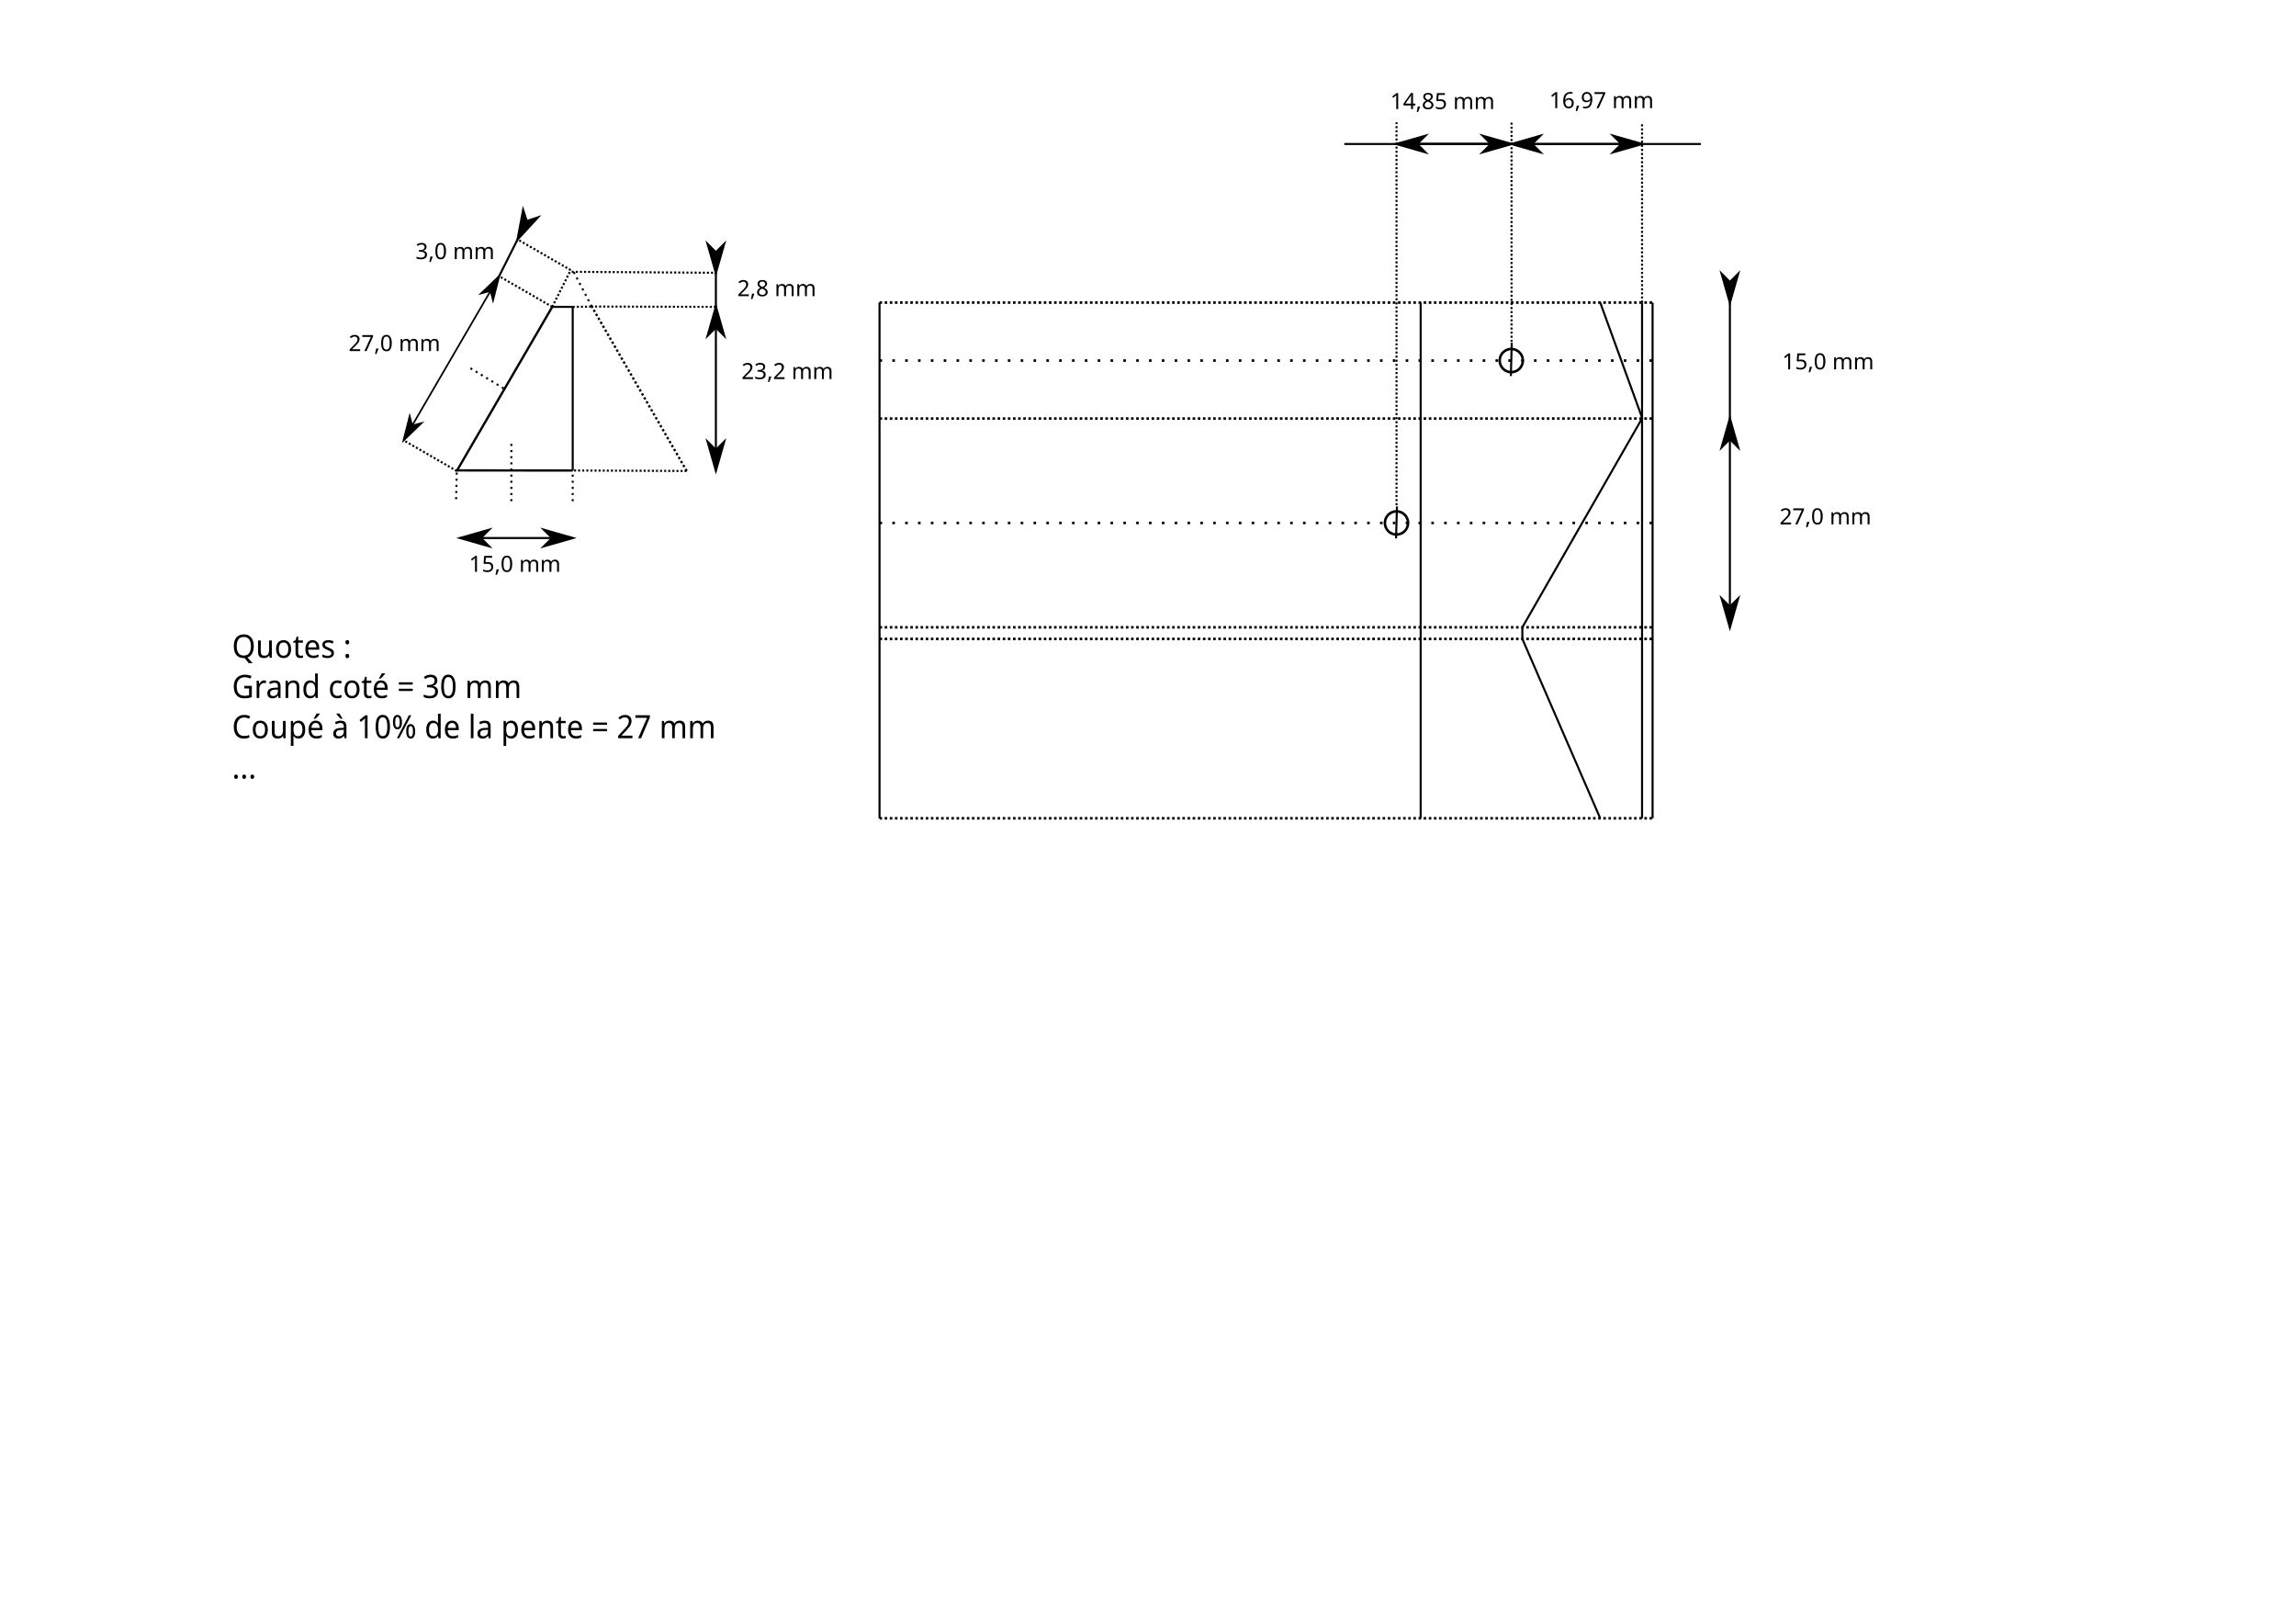
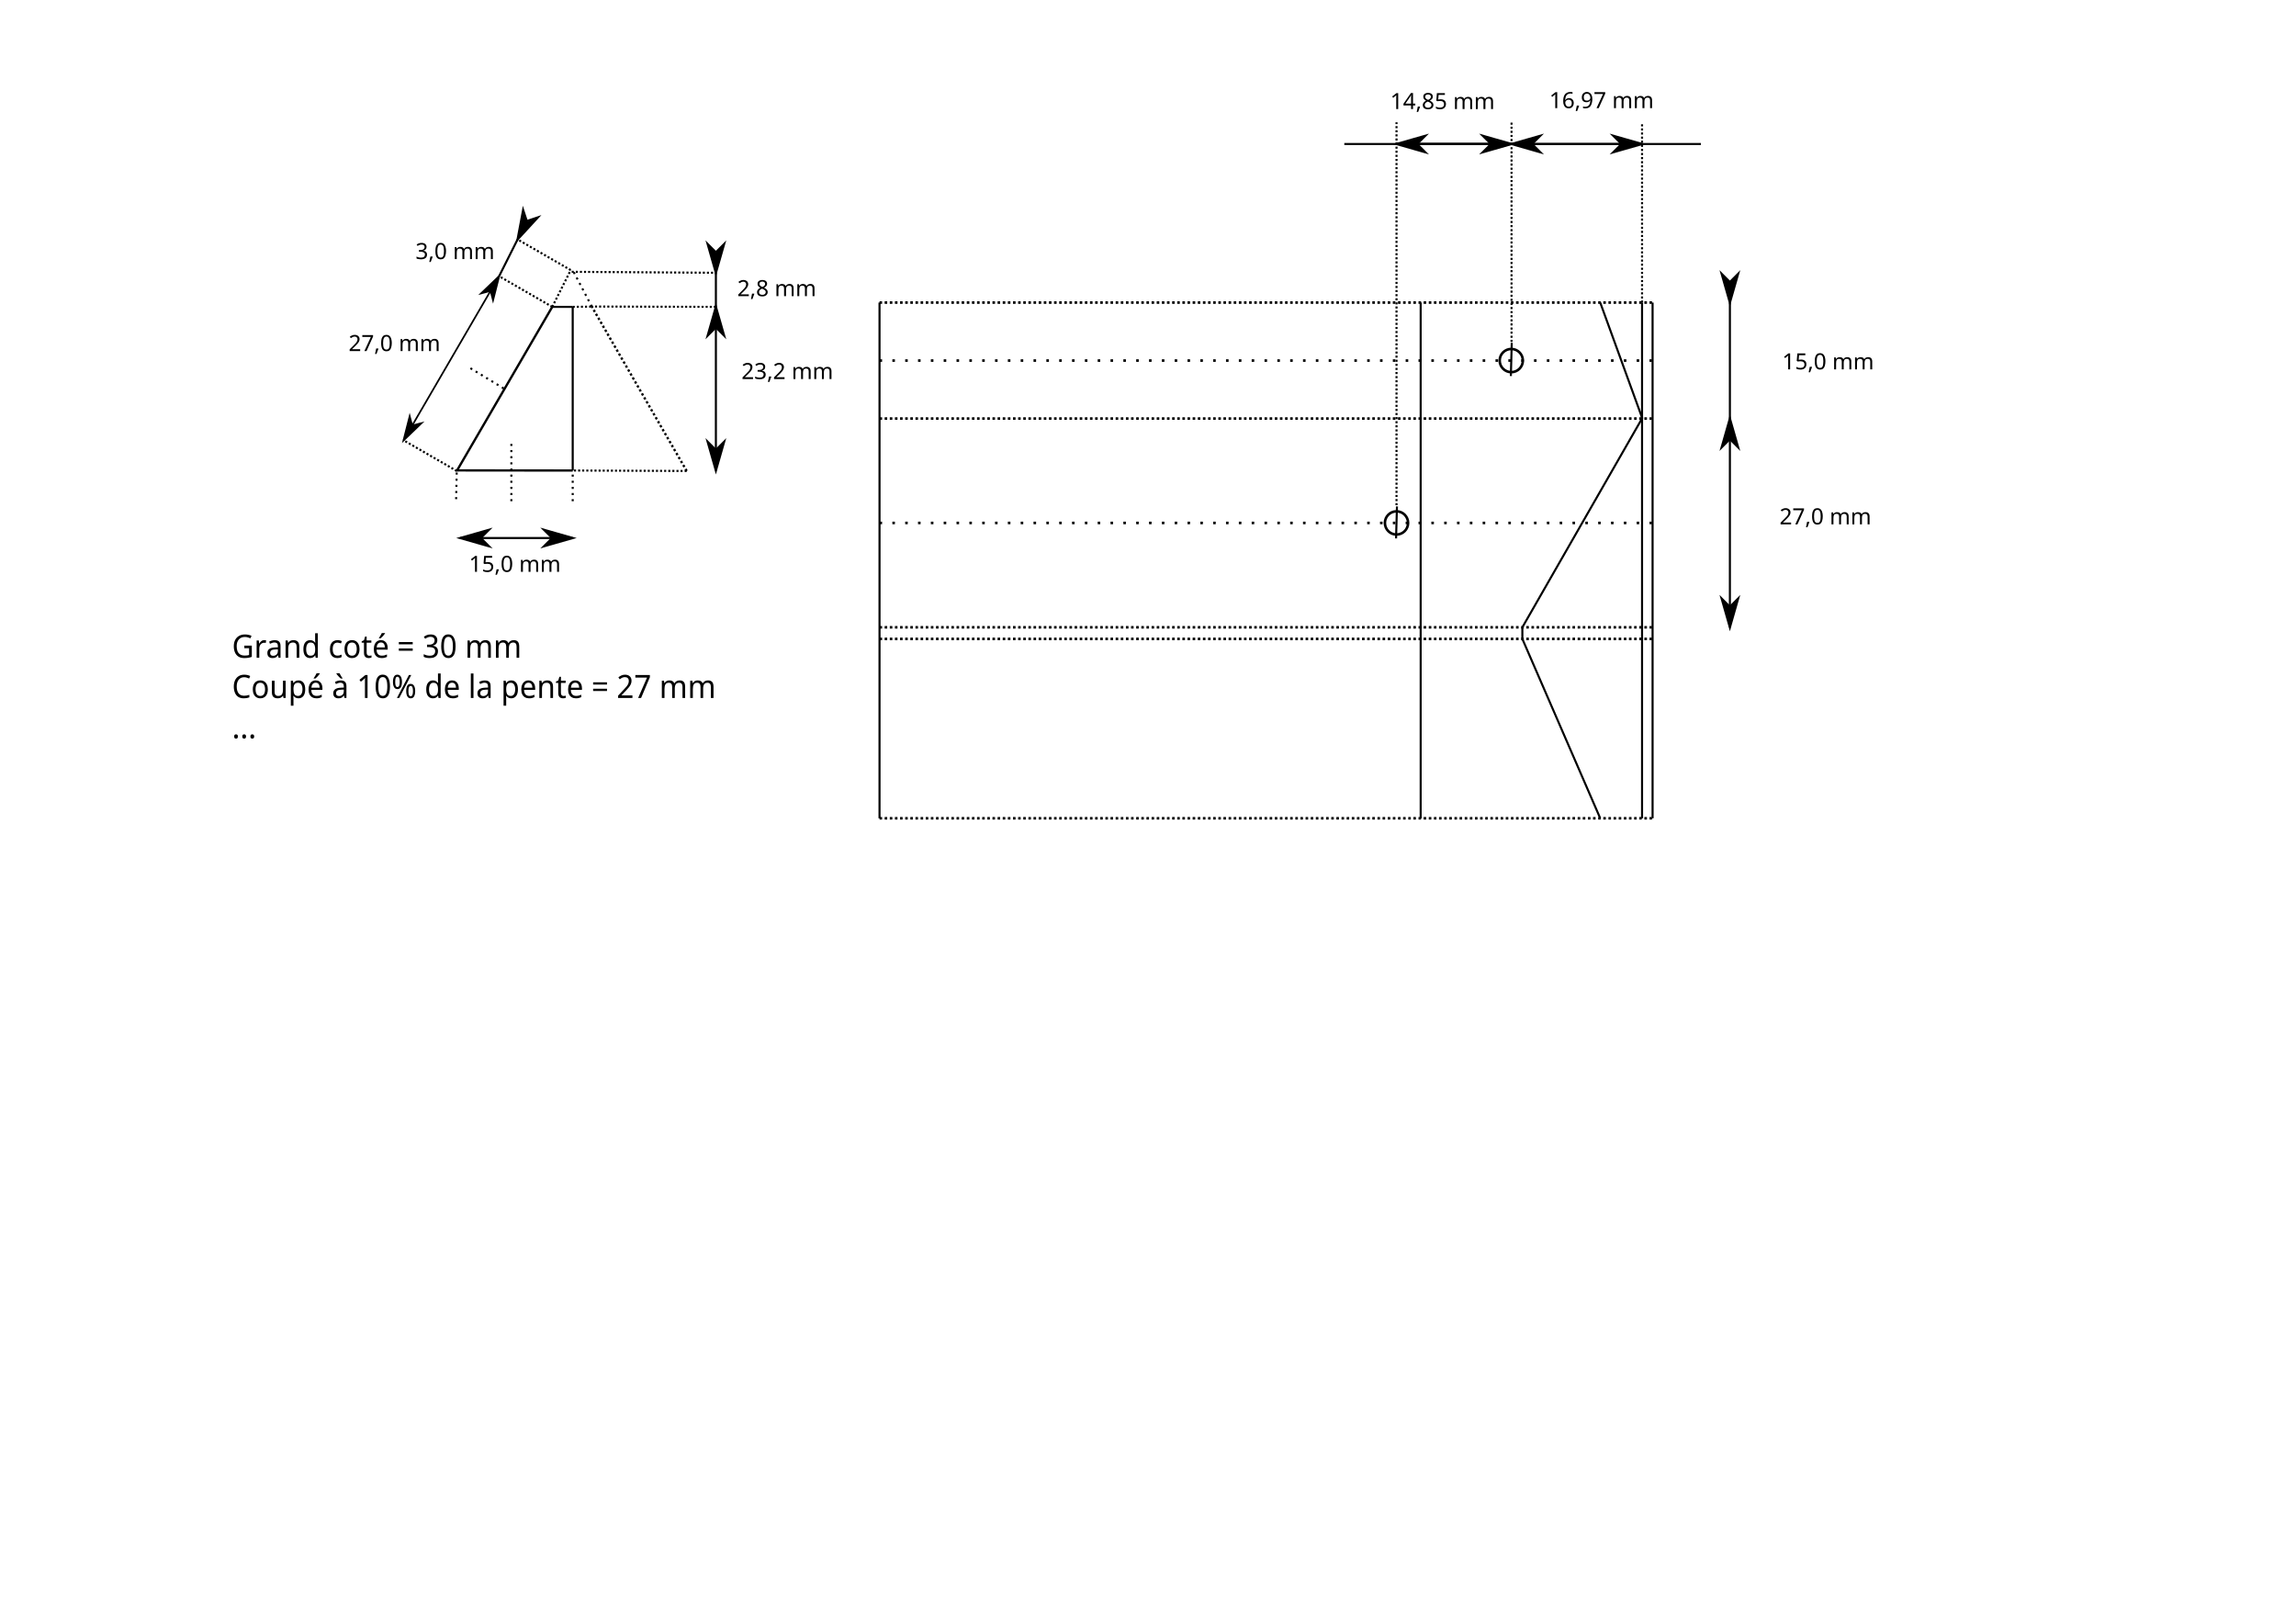
<svg xmlns="http://www.w3.org/2000/svg" width="297mm" height="210mm" viewBox="0 0 297 210" version="1.1" id="svg8">
  <defs id="defs2">
    <marker style="overflow:visible;" id="marker1506" refX="0.0" refY="0.0" orient="auto">
      <path transform="scale(0.8) rotate(180) translate(12.5,0)" style="fill-rule:evenodd;stroke:#000000;stroke-width:1pt;stroke-opacity:1;fill:#000000;fill-opacity:1" d="M 0.0,0.0 L 5.0,-5.0 L -12.5,0.0 L 5.0,5.0 L 0.0,0.0 z " id="path1504" />
    </marker>
    <marker style="overflow:visible" id="marker1472" refX="0.0" refY="0.0" orient="auto">
      <path transform="scale(0.8) translate(12.5,0)" style="fill-rule:evenodd;stroke:#000000;stroke-width:1pt;stroke-opacity:1;fill:#000000;fill-opacity:1" d="M 0.0,0.0 L 5.0,-5.0 L -12.5,0.0 L 5.0,5.0 L 0.0,0.0 z " id="path1470" />
    </marker>
    <marker style="overflow:visible;" id="Arrow1Lend" refX="0.0" refY="0.0" orient="auto">
      <path transform="scale(0.8) rotate(180) translate(12.5,0)" style="fill-rule:evenodd;stroke:#000000;stroke-width:1pt;stroke-opacity:1;fill:#000000;fill-opacity:1" d="M 0.0,0.0 L 5.0,-5.0 L -12.5,0.0 L 5.0,5.0 L 0.0,0.0 z " id="path1112" />
    </marker>
    <marker style="overflow:visible" id="Arrow1Lstart" refX="0.0" refY="0.0" orient="auto">
      <path transform="scale(0.8) translate(12.5,0)" style="fill-rule:evenodd;stroke:#000000;stroke-width:1pt;stroke-opacity:1;fill:#000000;fill-opacity:1" d="M 0.0,0.0 L 5.0,-5.0 L -12.5,0.0 L 5.0,5.0 L 0.0,0.0 z " id="path1109" />
    </marker>
    <rect x="179.917" y="29.104" width="302.704" height="133.573" id="rect24" />
    <rect x="179.917" y="42.333" width="47.625" height="23.812" id="rect18" />
    <marker markerWidth="130" markerHeight="16.969" refX="65" refY="8.485" orient="auto" id="marker8796">
      <path style="fill:none;stroke:#000000;stroke-width:1px;stroke-linecap:butt;stroke-linejoin:miter;stroke-opacity:1" d="M 0,8.485 H 130" id="path7875" />
      <path style="fill:none;stroke:#000000;stroke-width:1px;stroke-linecap:butt;stroke-linejoin:miter;stroke-opacity:1" d="M 33.5,0.485 96.5,16.484" id="path7877" />
      <circle style="fill:#d9edec;stroke:#000000;stroke-width:1.002;stroke-miterlimit:4;stroke-dasharray:none;stroke-dashoffset:0;stroke-opacity:1" id="path8372" cx="65" cy="8.485" r="5" />
    </marker>
  </defs>
  <g id="layer1">
    <text xml:space="preserve" id="text22" style="font-style:normal;font-weight:normal;font-size:10.583px;line-height:1.25;font-family:sans-serif;white-space:pre;shape-inside:url(#rect24);fill:#000000;fill-opacity:1;stroke:none" transform="matrix(0.370758,0,0,0.3934606,-36.69839,69.81767)">
-       <tspan x="179.916" y="38.759" id="tspan4757">Quotes : 
+       <tspan x="179.916" y="38.759" id="tspan2086">Grand coté = 30 mm
</tspan>
-       <tspan x="179.916" y="51.988" id="tspan4759">Grand coté = 30 mm
+       <tspan x="179.916" y="51.988" id="tspan2088">Coupé à 10% de la pente = 27 mm 
</tspan>
-       <tspan x="179.916" y="65.217" id="tspan4761">Coupé à 10% de la pente = 27 mm 
- </tspan>
-       <tspan x="179.916" y="78.446" id="tspan4763">...</tspan>
+       <tspan x="179.916" y="65.217" id="tspan2090">...</tspan>
    </text>
    <path style="fill:none;stroke:#000000;stroke-width:0.297px;stroke-linecap:butt;stroke-linejoin:miter;stroke-opacity:1" d="m 74.083,60.854 -7.564,-0.008 -7.564,-0.008" id="path32" />
    <path style="fill:none;stroke:#000000;stroke-width:0.297;stroke-linecap:butt;stroke-linejoin:miter;stroke-opacity:1;stroke-miterlimit:4;stroke-dasharray:0.297,0.297;stroke-dashoffset:0" d="M 88.826,60.912 76.553,39.655" id="path34" />
    <path style="fill:none;stroke:#000000;stroke-width:0.297px;stroke-linecap:butt;stroke-linejoin:miter;stroke-opacity:1" d="M 71.438,39.688 59.083,60.912" id="path36" />
    <path style="fill:none;stroke:#000000;stroke-width:0.265;stroke-linecap:butt;stroke-linejoin:miter;stroke-miterlimit:4;stroke-dasharray:none;stroke-dashoffset:0;stroke-opacity:1" d="M 74.083,39.688 V 60.854" id="path67" />
    <path style="fill:none;stroke:#000000;stroke-width:0.265;stroke-linecap:butt;stroke-linejoin:miter;stroke-miterlimit:4;stroke-dasharray:0.265, 0.265;stroke-dashoffset:0;stroke-opacity:1" d="M 88.826,60.912 74.083,60.854" id="path67-2" />
    <path style="fill:none;stroke:#000000;stroke-width:0.265;stroke-linecap:butt;stroke-linejoin:miter;stroke-miterlimit:4;stroke-dasharray:0.265, 0.265;stroke-dashoffset:0;stroke-opacity:1" d="M 92.604,39.688 76.548,39.644" id="path928" />
    <path style="fill:none;stroke:#000000;stroke-width:0.265;stroke-linecap:butt;stroke-linejoin:miter;stroke-miterlimit:4;stroke-dasharray:0.265, 0.265;stroke-dashoffset:0;stroke-opacity:1" d="m 59.083,60.912 -6.874,-3.969" id="path1081" />
    <path style="fill:none;stroke:#000000;stroke-width:0.265;stroke-linecap:butt;stroke-linejoin:miter;stroke-miterlimit:4;stroke-dasharray:0.265, 0.265;stroke-dashoffset:0;stroke-opacity:1" d="m 73.826,34.932 -6.874,-3.969" id="path1081-3" />
    <path style="fill:none;stroke:#000000;stroke-width:0.219px;stroke-linecap:butt;stroke-linejoin:miter;stroke-opacity:1;marker-start:url(#Arrow1Lstart);marker-end:url(#Arrow1Lend)" d="M 52.209,56.944 64.563,35.719" id="path1107" />
    <path style="fill:none;stroke:#000000;stroke-width:0.265;stroke-linecap:butt;stroke-linejoin:miter;stroke-miterlimit:4;stroke-dasharray:0.265, 0.265;stroke-dashoffset:0;stroke-opacity:1" d="M 71.438,39.688 64.563,35.719" id="path1081-3-5" />
    <path style="fill:none;stroke:#000000;stroke-width:0.265px;stroke-linecap:butt;stroke-linejoin:miter;stroke-opacity:1;marker-start:url(#marker1506)" d="M 66.952,30.963 64.563,35.719" id="path1468" />
    <path style="fill:none;stroke:#000000;stroke-width:0.265;stroke-linecap:butt;stroke-linejoin:miter;stroke-miterlimit:4;stroke-dasharray:0.265, 0.265;stroke-dashoffset:0;stroke-opacity:1" d="m 73.955,35.154 18.649,0.125" id="path167" />
    <path style="fill:none;stroke:#000000;stroke-width:0.265;stroke-linecap:butt;stroke-linejoin:miter;stroke-opacity:1;stroke-miterlimit:4;stroke-dasharray:0.265,0.529;stroke-dashoffset:0" d="M 76.553,39.655 74.083,34.932" id="path7332" />
    <path style="fill:none;stroke:#000000;stroke-width:0.265px;stroke-linecap:butt;stroke-linejoin:miter;stroke-opacity:1;marker-start:url(#marker1472)" d="M 92.604,60.854 V 39.688" id="path8926" />
    <path style="fill:none;stroke:#000000;stroke-width:0.265px;stroke-linecap:butt;stroke-linejoin:miter;stroke-opacity:1;marker-start:url(#marker1506);marker-end:url(#marker1472)" d="M 92.604,35.28 V 39.688" id="path9041" />
    <path style="fill:none;stroke:#000000;stroke-width:0.265;stroke-linecap:butt;stroke-linejoin:miter;stroke-opacity:1;stroke-miterlimit:4;stroke-dasharray:0.265,0.265;stroke-dashoffset:0" d="m 71.437,39.688 2.389,-4.756" id="path9349" />
    <path style="fill:none;stroke:#000000;stroke-width:0.265px;stroke-linecap:butt;stroke-linejoin:miter;stroke-opacity:1" d="m 71.437,39.688 2.646,0" id="path9645" />
    <text xml:space="preserve" style="font-style:normal;font-weight:normal;font-size:2.887px;line-height:1.25;font-family:sans-serif;fill:#000000;fill-opacity:1;stroke:none;stroke-width:0.072" x="95.911" y="49.023" id="text6159">
      <tspan id="tspan6157" style="stroke-width:0.072" x="95.911" y="49.023">23,2 mm</tspan>
    </text>
    <text xml:space="preserve" style="font-style:normal;font-weight:normal;font-size:2.887px;line-height:1.25;font-family:sans-serif;fill:#000000;fill-opacity:1;stroke:none;stroke-width:0.072" x="60.664" y="73.96" id="text6159-7">
      <tspan id="tspan6157-74" style="stroke-width:0.072" x="60.664" y="73.96">15,0 mm</tspan>
    </text>
    <text xml:space="preserve" style="font-style:normal;font-weight:normal;font-size:2.887px;line-height:1.25;font-family:sans-serif;fill:#000000;fill-opacity:1;stroke:none;stroke-width:0.072" x="45.089" y="45.401" id="text6159-9">
      <tspan id="tspan6157-1" style="stroke-width:0.072" x="45.089" y="45.401">27,0 mm</tspan>
    </text>
    <text xml:space="preserve" style="font-style:normal;font-weight:normal;font-size:2.887px;line-height:1.25;font-family:sans-serif;fill:#000000;fill-opacity:1;stroke:none;stroke-width:0.072" x="95.363" y="38.305" id="text6159-0">
      <tspan id="tspan6157-6" style="stroke-width:0.072" x="95.363" y="38.305">2,8 mm</tspan>
    </text>
    <text xml:space="preserve" style="font-style:normal;font-weight:normal;font-size:2.887px;line-height:1.25;font-family:sans-serif;fill:#000000;fill-opacity:1;stroke:none;stroke-width:0.072" x="53.754" y="33.508" id="text6159-2">
      <tspan id="tspan6157-7" style="stroke-width:0.072" x="53.754" y="33.508">3,0 mm</tspan>
    </text>
    <path style="fill:none;stroke:#000000;stroke-width:0.265;stroke-linecap:butt;stroke-linejoin:miter;stroke-opacity:1;stroke-miterlimit:4;stroke-dasharray:0.265,0.265;stroke-dashoffset:0" d="m 74.083,39.688 2.47,-0.033" id="path9645-5" />
    <path style="fill:none;stroke:#000000;stroke-width:0.265;stroke-linecap:butt;stroke-linejoin:miter;stroke-miterlimit:4;stroke-dasharray:0.265, 0.529;stroke-dashoffset:0;stroke-opacity:1" d="m 59.002,64.558 0.081,-3.646" id="path7332-1" />
    <path style="fill:none;stroke:#000000;stroke-width:0.265;stroke-linecap:butt;stroke-linejoin:miter;stroke-miterlimit:4;stroke-dasharray:0.265, 0.529;stroke-dashoffset:0;stroke-opacity:1" d="m 74.083,64.823 v -3.969" id="path7332-1-6" />
    <path style="fill:none;stroke:#000000;stroke-width:0.265;stroke-linecap:butt;stroke-linejoin:miter;stroke-miterlimit:4;stroke-dasharray:none;stroke-dashoffset:0;stroke-opacity:1;marker-start:url(#marker1472);marker-end:url(#marker1506)" d="M 59.531,69.585 H 74.083" id="path67-28" />
    <path style="fill:none;stroke:#000000;stroke-width:0.265;stroke-linecap:butt;stroke-linejoin:miter;stroke-miterlimit:4;stroke-dasharray:0.265, 0.529;stroke-dashoffset:0;stroke-opacity:1" d="m 66.146,64.823 v -7.938" id="path7332-1-6-2" />
    <path style="fill:none;stroke:#000000;stroke-width:0.265;stroke-linecap:butt;stroke-linejoin:miter;stroke-miterlimit:4;stroke-dasharray:0.265, 0.529;stroke-dashoffset:0;stroke-opacity:1" d="m 60.854,47.625 4.406,2.675" id="path7332-1-6-2-3" />
    <path style="fill:#ff0000;stroke:#000000;stroke-width:0.332;stroke-linecap:butt;stroke-linejoin:miter;stroke-opacity:1;stroke-miterlimit:4;stroke-dasharray:0.332,0.332;stroke-dashoffset:0" d="m 113.771,105.833 h 100" id="path949" />
    <path style="fill:none;stroke:#000000;stroke-width:0.332;stroke-linecap:butt;stroke-linejoin:miter;stroke-opacity:1;stroke-miterlimit:4;stroke-dasharray:0.332,0.332;stroke-dashoffset:0" d="m 113.771,82.633 h 100" id="path1108" />
    <path style="fill:none;stroke:#000000;stroke-width:0.332;stroke-linecap:butt;stroke-linejoin:miter;stroke-miterlimit:4;stroke-dasharray:0.332, 0.332;stroke-dashoffset:0;stroke-opacity:1" d="m 113.771,81.133 h 100" id="path2318" />
    <path style="fill:none;stroke:#000000;stroke-width:0.332;stroke-linecap:butt;stroke-linejoin:miter;stroke-miterlimit:4;stroke-dasharray:0.332, 0.332;stroke-dashoffset:0;stroke-opacity:1" d="m 113.771,54.133 h 100" id="path2320" />
    <path style="fill:none;stroke:#000000;stroke-width:0.332;stroke-linecap:butt;stroke-linejoin:miter;stroke-miterlimit:4;stroke-dasharray:0.332, 0.332;stroke-dashoffset:0;stroke-opacity:1" d="m 113.771,39.133 h 100" id="path2322" />
    <path style="fill:none;stroke:#000000;stroke-width:0.265px;stroke-linecap:butt;stroke-linejoin:miter;stroke-opacity:1" d="m 113.771,39.133 v 66.7" id="path2516" />
    <path style="fill:none;stroke:#000000;stroke-width:0.265px;stroke-linecap:butt;stroke-linejoin:miter;stroke-opacity:1" d="m 213.771,39.133 v 66.7" id="path2518" />
    <path style="fill:none;stroke:#000000;stroke-width:0.265px;stroke-linecap:butt;stroke-linejoin:miter;stroke-opacity:1" d="m 183.771,39.133 v 66.7" id="path2681" />
    <path style="fill:none;stroke:#000000;stroke-width:0.265px;stroke-linecap:butt;stroke-linejoin:miter;stroke-opacity:1" d="m 212.409,39.133 v 66.7" id="path2765" />
    <path style="fill:none;stroke:#000000;stroke-width:0.265px;stroke-linecap:butt;stroke-linejoin:miter;stroke-opacity:1" d="m 206.998,39.133 5.454,15" id="path3195" />
    <path style="fill:none;stroke:#000000;stroke-width:0.265px;stroke-linecap:butt;stroke-linejoin:miter;stroke-opacity:1" d="M 196.925,81.133 212.402,54.133" id="path3197" />
    <path style="fill:none;stroke:#000000;stroke-width:0.265px;stroke-linecap:butt;stroke-linejoin:miter;stroke-opacity:1" d="M 196.925,82.633 V 81.133" id="path3866" />
    <path style="fill:none;stroke:#000000;stroke-width:0.265px;stroke-linecap:butt;stroke-linejoin:miter;stroke-opacity:1" d="m 196.925,82.633 10.073,23.2" id="path4501" />
    <path style="fill:none;stroke:#000000;stroke-width:0.332;stroke-linecap:butt;stroke-linejoin:miter;stroke-miterlimit:4;stroke-dasharray:0.332, 1.328;stroke-dashoffset:0;stroke-opacity:1" d="m 113.771,46.633 h 100" id="path4750" />
    <path style="fill:none;stroke:#000000;stroke-width:0.332;stroke-linecap:butt;stroke-linejoin:miter;stroke-miterlimit:4;stroke-dasharray:0.332, 1.328;stroke-dashoffset:0;stroke-opacity:1" d="m 113.771,67.633 h 100" id="path4840" />
    <path style="fill:none;stroke:#000000;stroke-width:0.265px;stroke-linecap:butt;stroke-linejoin:miter;stroke-opacity:1" d="m 195.438,48.633 0.115,-4.3" id="path5790" />
    <path style="fill:none;stroke:#000000;stroke-width:0.265px;stroke-linecap:butt;stroke-linejoin:miter;stroke-opacity:1" d="m 180.589,69.633 0.115,-4.133" id="path5996" />
    <circle style="fill:none;stroke:#000000;stroke-width:0.332;stroke-miterlimit:4;stroke-dasharray:none;stroke-dashoffset:0;stroke-opacity:1" id="path6111" cx="195.491" cy="46.633" r="1.5" />
    <circle style="fill:none;stroke:#000000;stroke-width:0.332;stroke-miterlimit:4;stroke-dasharray:none;stroke-dashoffset:0;stroke-opacity:1" id="path6113" cx="180.644" cy="67.633" r="1.5" />
    <path style="fill:none;stroke:#000000;stroke-width:0.265;stroke-linecap:butt;stroke-linejoin:miter;stroke-opacity:1;stroke-miterlimit:4;stroke-dasharray:0.265,0.265;stroke-dashoffset:0" d="M 212.409,39.133 V 15.875" id="path6493" />
    <path style="fill:none;stroke:#000000;stroke-width:0.265;stroke-linecap:butt;stroke-linejoin:miter;stroke-opacity:1;stroke-miterlimit:4;stroke-dasharray:0.265,0.265;stroke-dashoffset:0" d="M 195.525,44.214 V 15.861" id="path6621" />
    <path style="fill:none;stroke:#000000;stroke-width:0.265;stroke-linecap:butt;stroke-linejoin:miter;stroke-opacity:1;stroke-miterlimit:4;stroke-dasharray:0.265,0.265;stroke-dashoffset:0" d="m 180.647,65.339 0,-49.522" id="path7621" />
    <path style="fill:none;stroke:#000000;stroke-width:0.265px;stroke-linecap:butt;stroke-linejoin:miter;stroke-opacity:1" d="m 173.894,18.625 c 46.128,0 46.128,0 46.128,0" id="path8101" />
    <path style="fill:none;stroke:#000000;stroke-width:0.265px;stroke-linecap:butt;stroke-linejoin:miter;stroke-opacity:1" d="m 180.647,18.625 h 14.878" id="path8202" />
    <path style="fill:none;stroke:#000000;stroke-width:0.265px;stroke-linecap:butt;stroke-linejoin:miter;stroke-opacity:1;marker-start:url(#marker1472);marker-end:url(#marker1506)" d="m 180.647,18.625 h 14.878" id="path9864" />
    <path style="fill:none;stroke:#000000;stroke-width:0.265px;stroke-linecap:butt;stroke-linejoin:miter;stroke-opacity:1;marker-start:url(#marker1472);marker-end:url(#Arrow1Lend)" d="M 212.409,18.625 H 195.525" id="path9866" />
    <text xml:space="preserve" style="font-style:normal;font-weight:normal;font-size:2.887px;line-height:1.25;font-family:sans-serif;fill:#000000;fill-opacity:1;stroke:none;stroke-width:0.072" x="179.832" y="14.106" id="text6159-0-7">
      <tspan id="tspan6157-6-8" style="stroke-width:0.072" x="179.832" y="14.106">14,85 mm</tspan>
    </text>
    <text xml:space="preserve" style="font-style:normal;font-weight:normal;font-size:2.887px;line-height:1.25;font-family:sans-serif;fill:#000000;fill-opacity:1;stroke:none;stroke-width:0.072" x="200.402" y="13.985" id="text6159-0-7-8">
      <tspan id="tspan6157-6-8-0" style="stroke-width:0.072" x="200.402" y="13.985">16,97 mm</tspan>
    </text>
    <path style="fill:none;stroke:#000000;stroke-width:0.265px;stroke-linecap:butt;stroke-linejoin:miter;stroke-opacity:1;marker-end:url(#marker1506)" d="M 223.771,54.133 V 81.133" id="path18271" />
    <path style="fill:none;stroke:#000000;stroke-width:0.265px;stroke-linecap:butt;stroke-linejoin:miter;stroke-opacity:1;marker-start:url(#marker1506);marker-end:url(#Arrow1Lstart)" d="M 223.771,54.133 V 39.133" id="path18485" />
    <text xml:space="preserve" style="font-style:normal;font-weight:normal;font-size:2.887px;line-height:1.25;font-family:sans-serif;fill:#000000;fill-opacity:1;stroke:none;stroke-width:0.072" x="230.533" y="47.77" id="text6159-0-7-80">
      <tspan id="tspan6157-6-8-8" style="stroke-width:0.072" x="230.533" y="47.77">15,0 mm</tspan>
    </text>
    <text xml:space="preserve" style="font-style:normal;font-weight:normal;font-size:2.887px;line-height:1.25;font-family:sans-serif;fill:#000000;fill-opacity:1;stroke:none;stroke-width:0.072" x="230.188" y="67.818" id="text6159-0-7-3">
      <tspan style="stroke-width:0.072" x="230.188" y="67.818" id="tspan19781">27,0 mm</tspan>
    </text>
  </g>
</svg>
